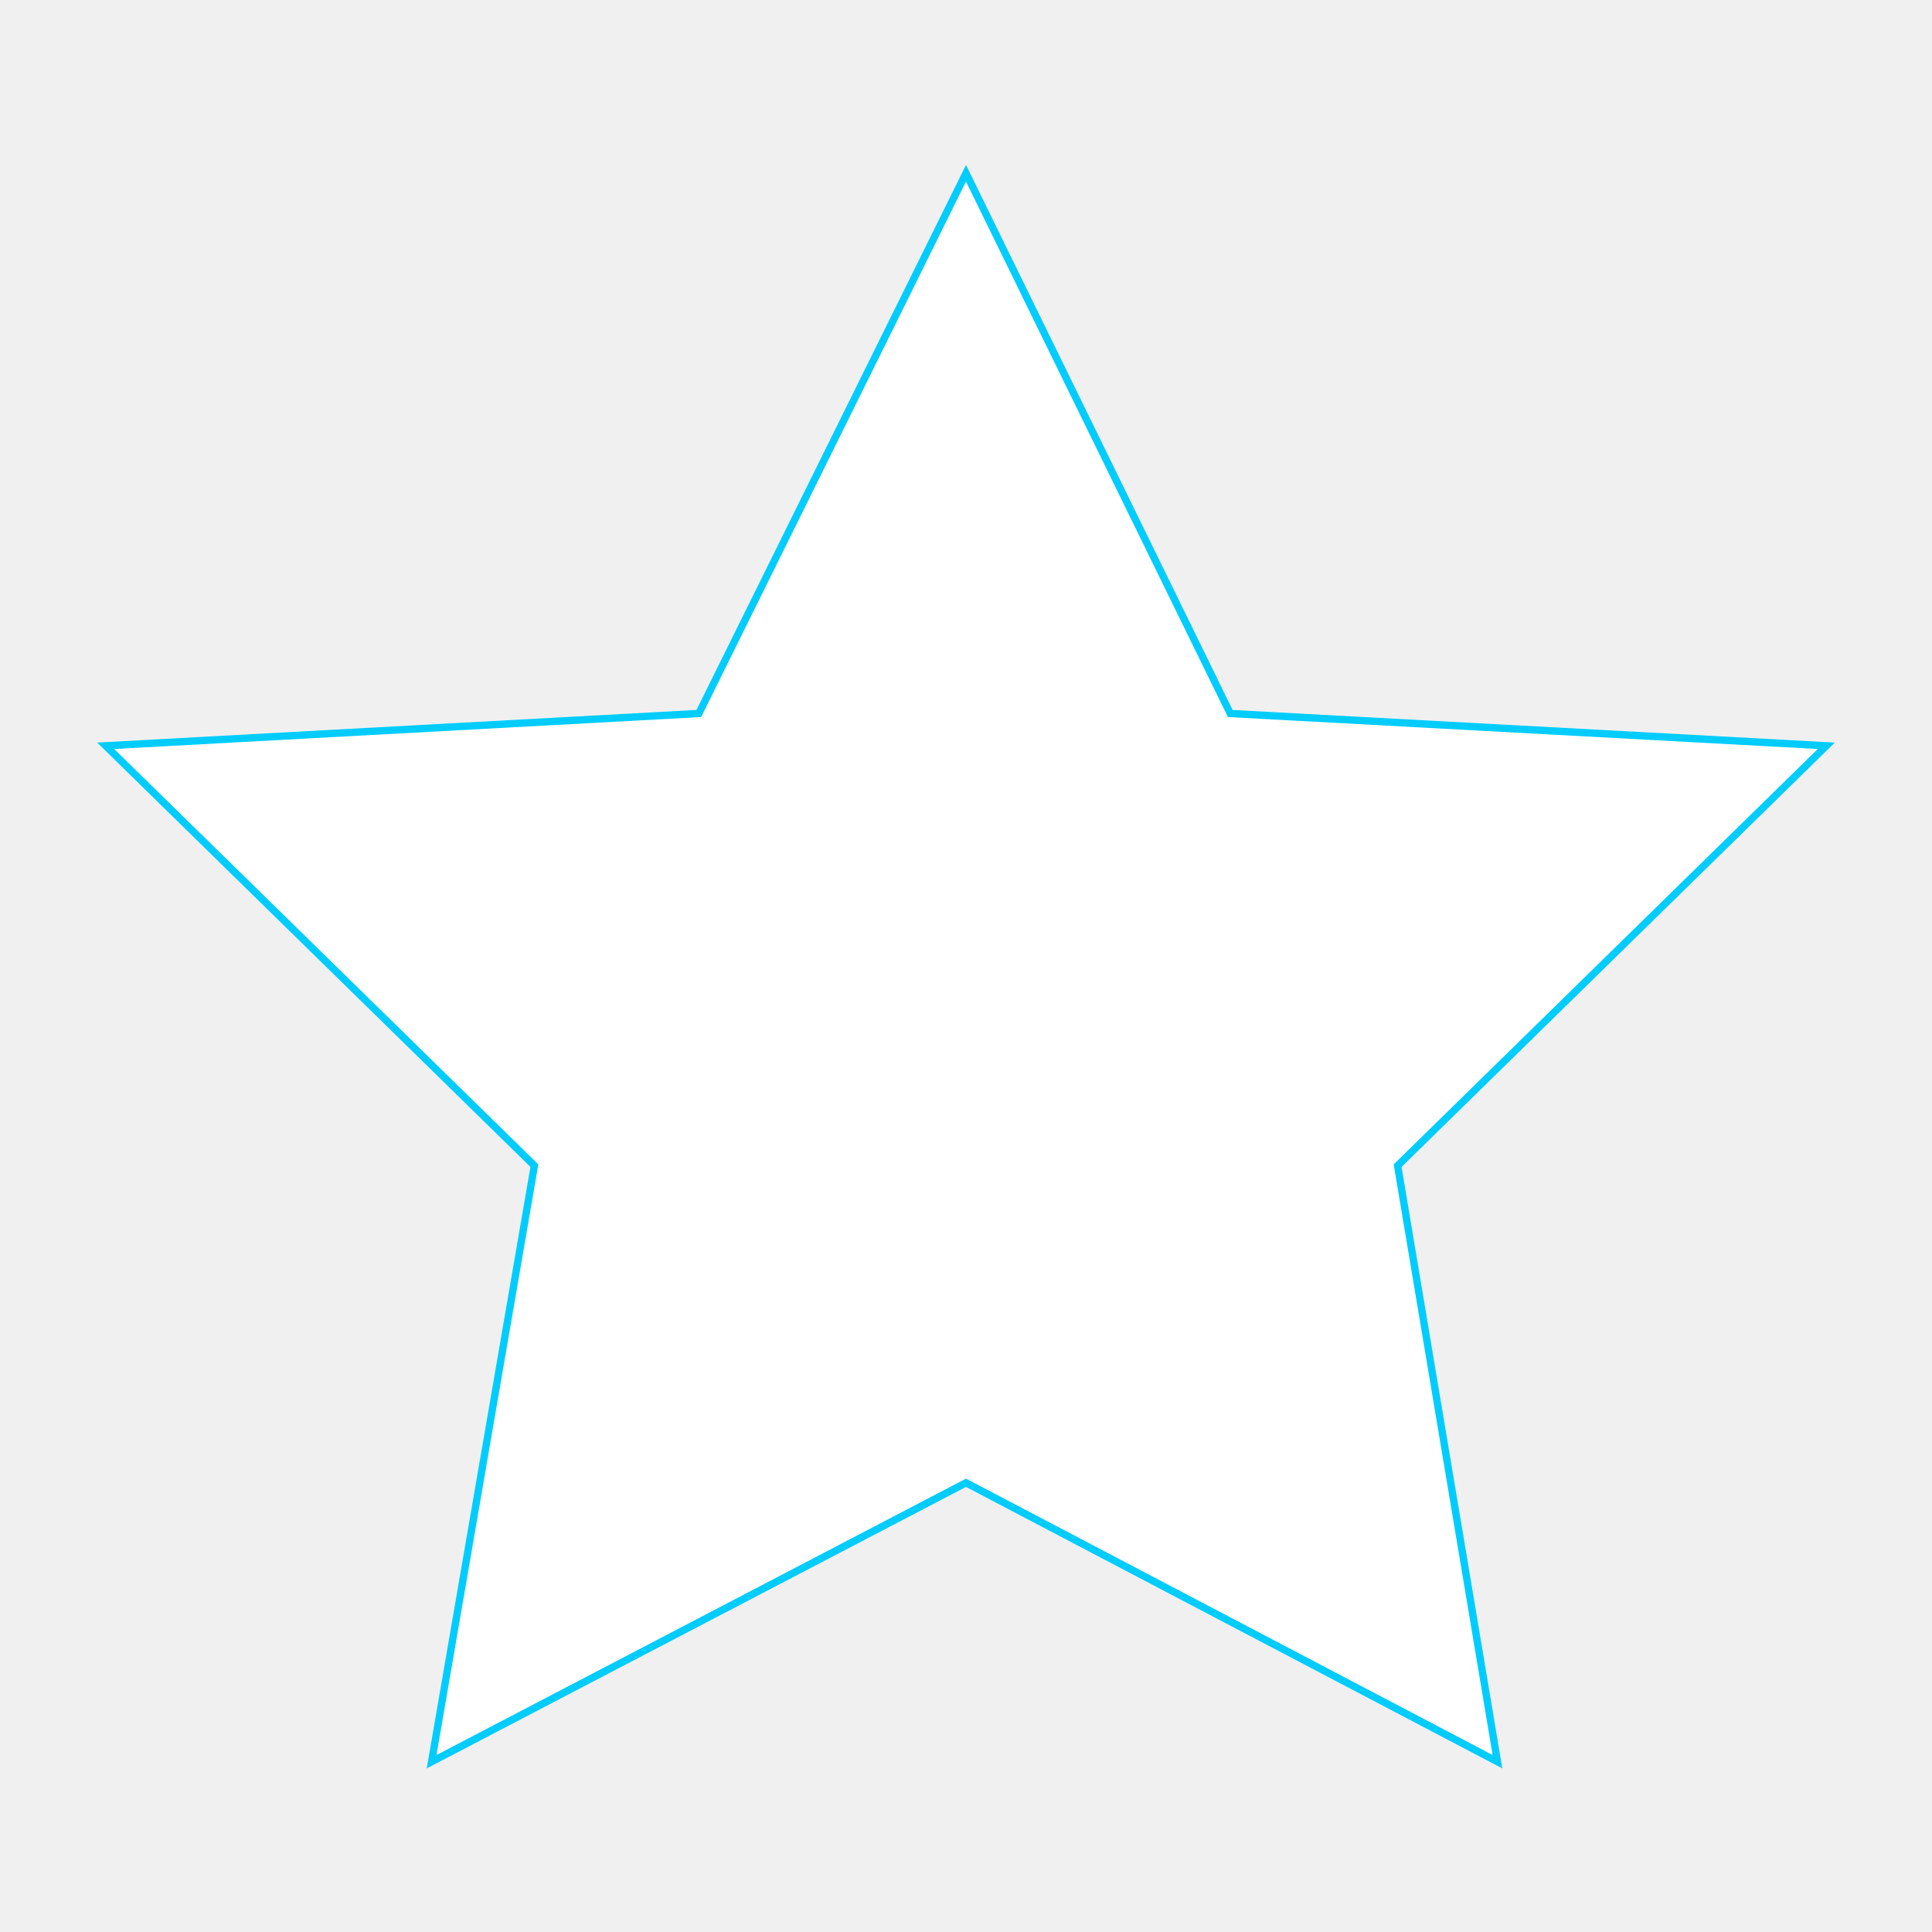
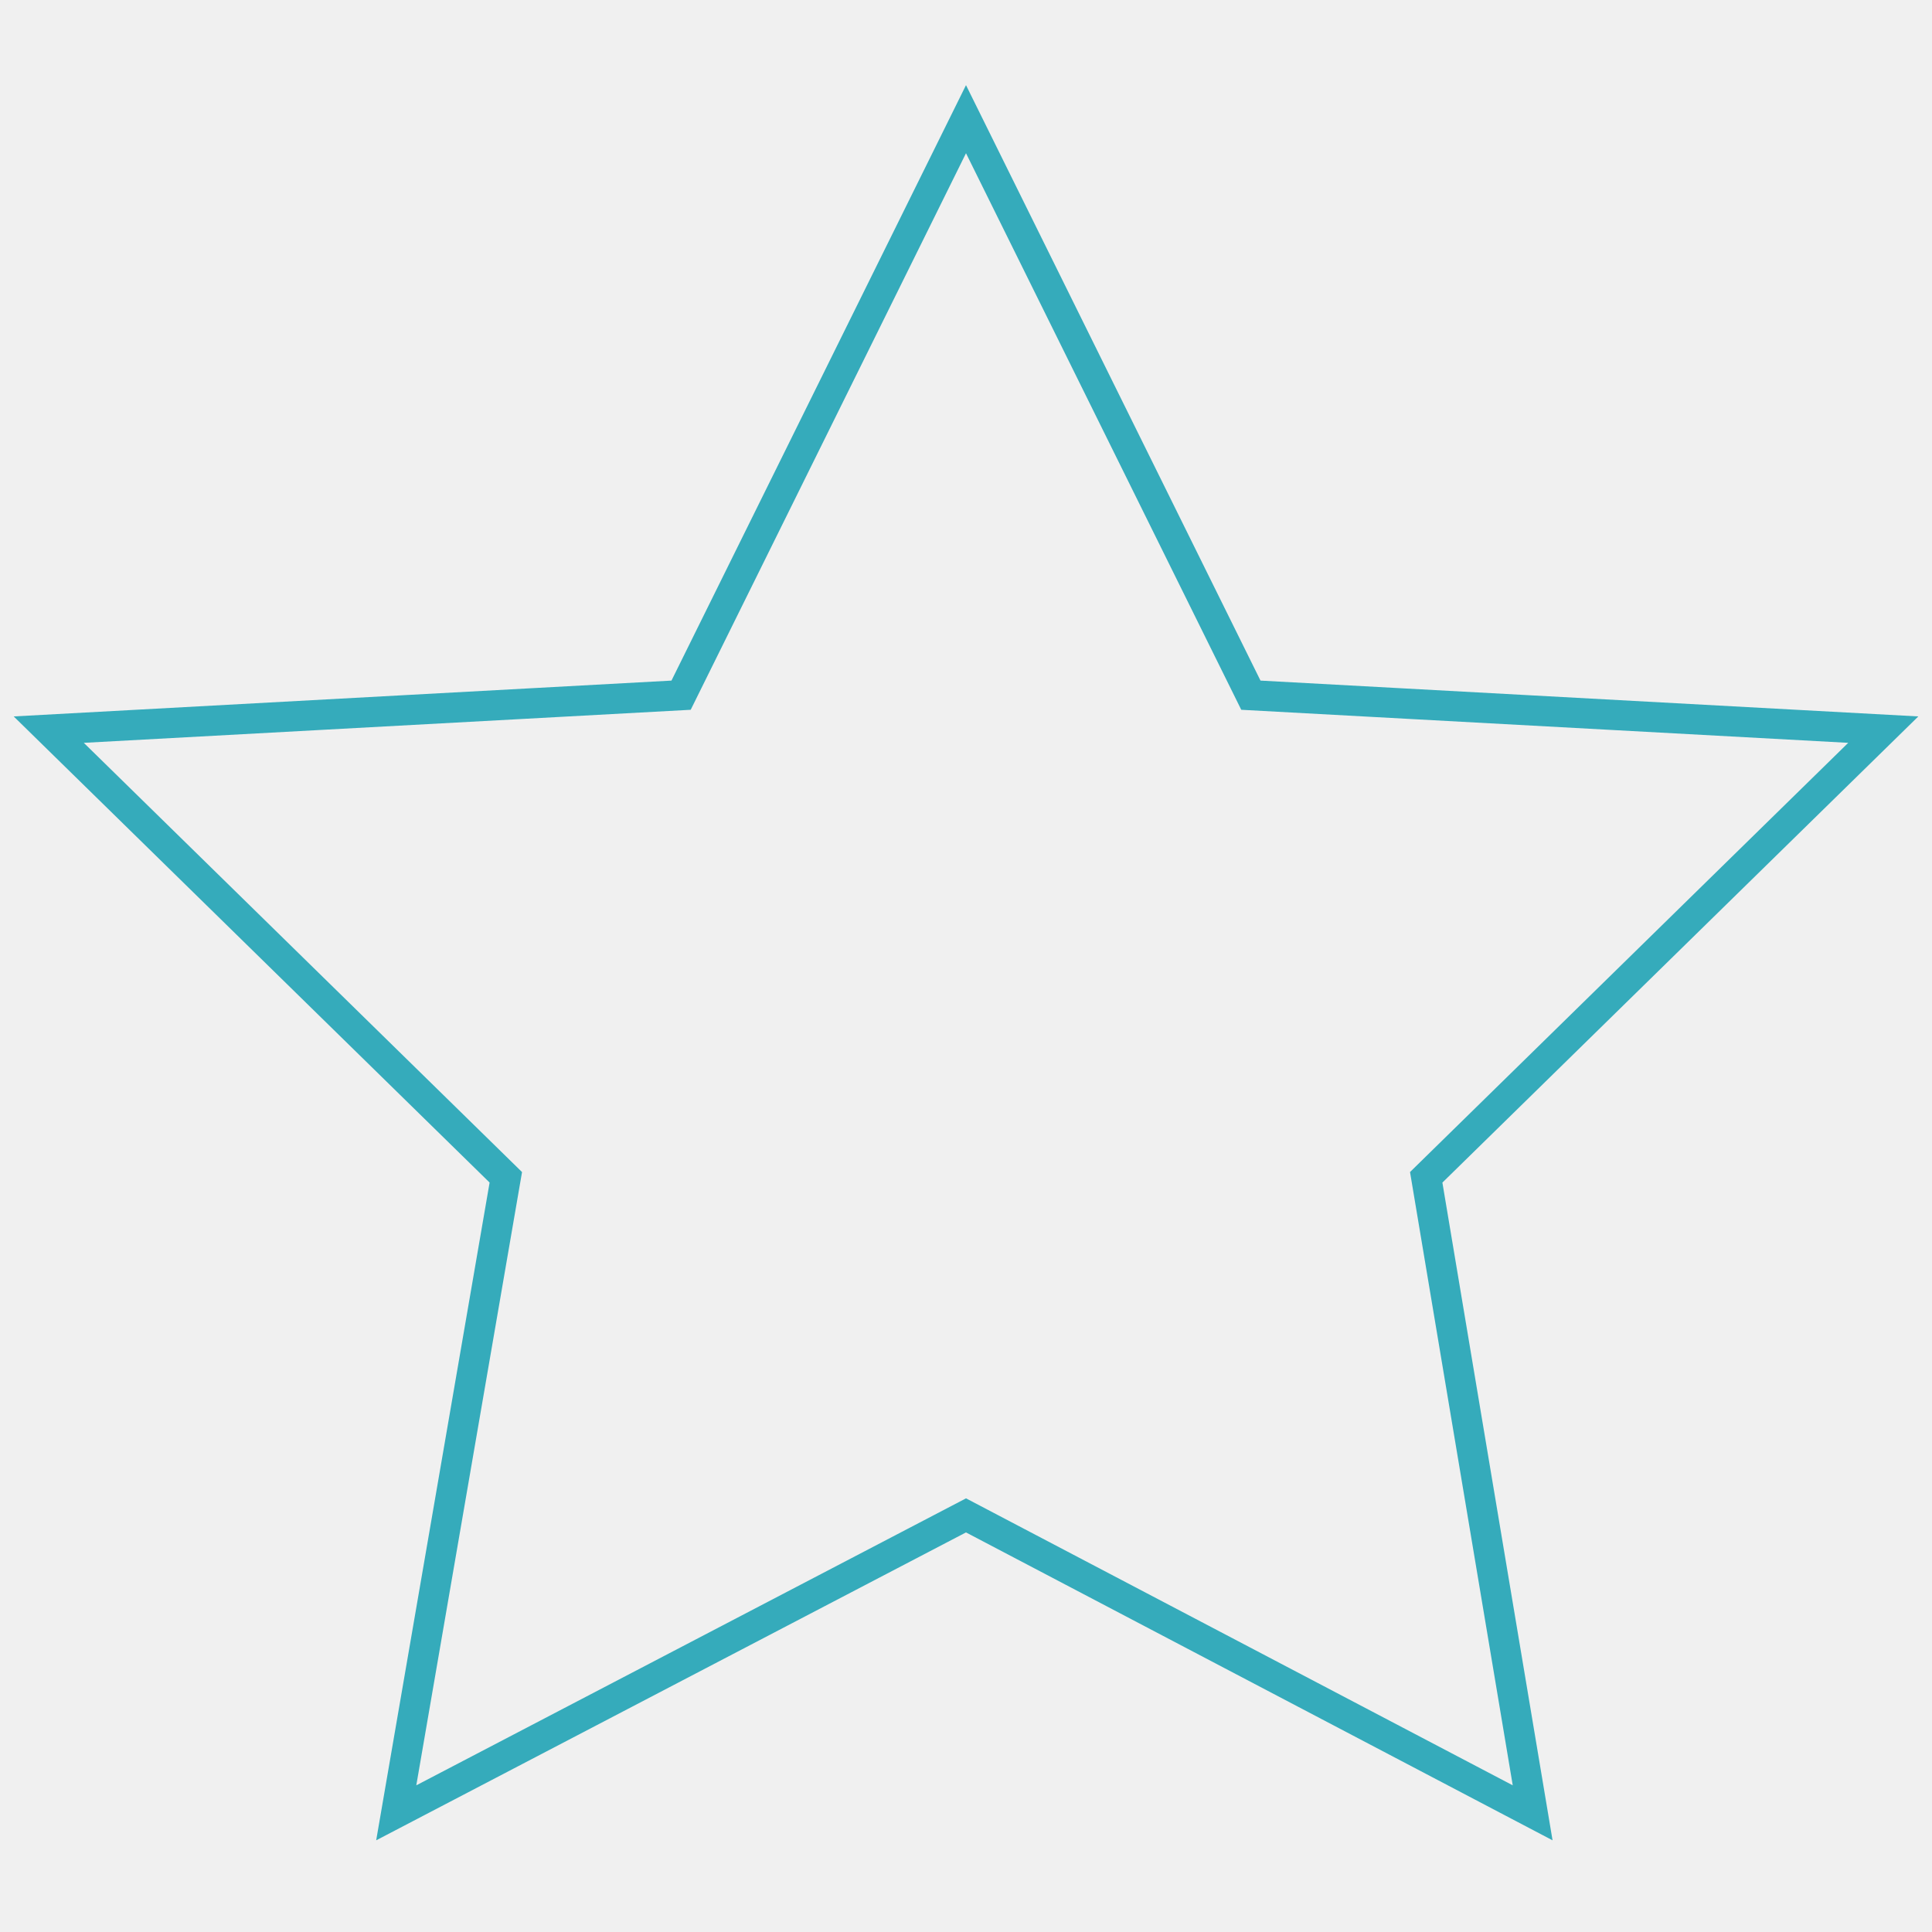
- <svg xmlns="http://www.w3.org/2000/svg" version="1.1" id="Layer_1" x="0px" y="0px" height="70px" width="70px" viewBox="0.9 5.7 65.8 60.6" style="enable-background:new 0.9 5.7 65.8 60.6;" xml:space="preserve">
-   <style type="text/css">
- 	.st0{fill:#FFFFFF;stroke:#00CCFF;stroke-width:0.25;stroke-miterlimit:10;}
- </style>
-   <polygon id="XMLID_1_" class="st0" points="33.8,9 42.8,27.4 63.1,28.5 48.5,42.8 51.9,63.1 33.8,53.6 15.6,63.1 19.1,42.8  4.5,28.5 24.7,27.4 " />
+ <svg xmlns="http://www.w3.org/2000/svg" version="1.1" id="Layer_1" x="0px" y="0px" width="64px" height="64px" viewBox="6 6 64 64" enable-background="new 6 6 64 64" xml:space="preserve">
+   <g id="XMLID_15_">
+     <g id="XMLID_18_">
+ 	</g>
+     <g id="XMLID_19_">
+       <polygon id="XMLID_21_" fill="none" stroke="#35ABBB" stroke-miterlimit="10" points="38,9.948 47.437,29.029 68.386,30.17     53.245,45 56.771,66.052 38,56.199 19.126,66.052 22.756,45 7.615,30.17 28.562,29.029   " />
+     </g>
+   </g>
</svg>
